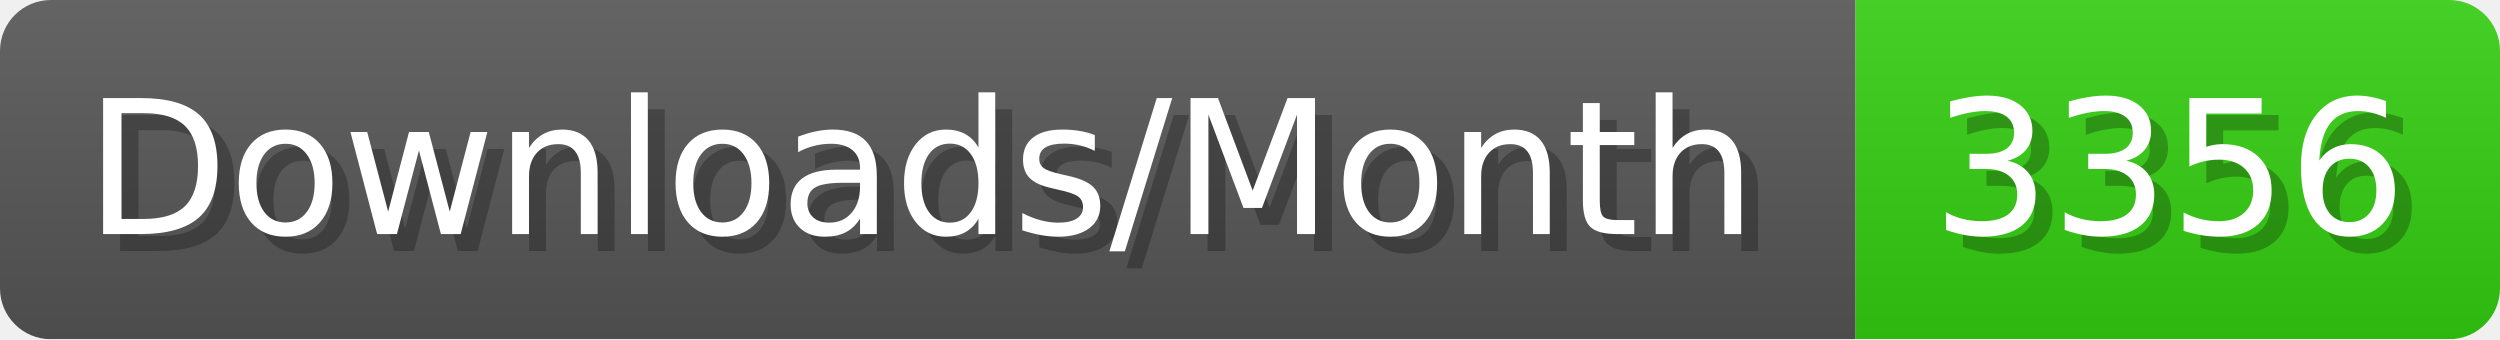
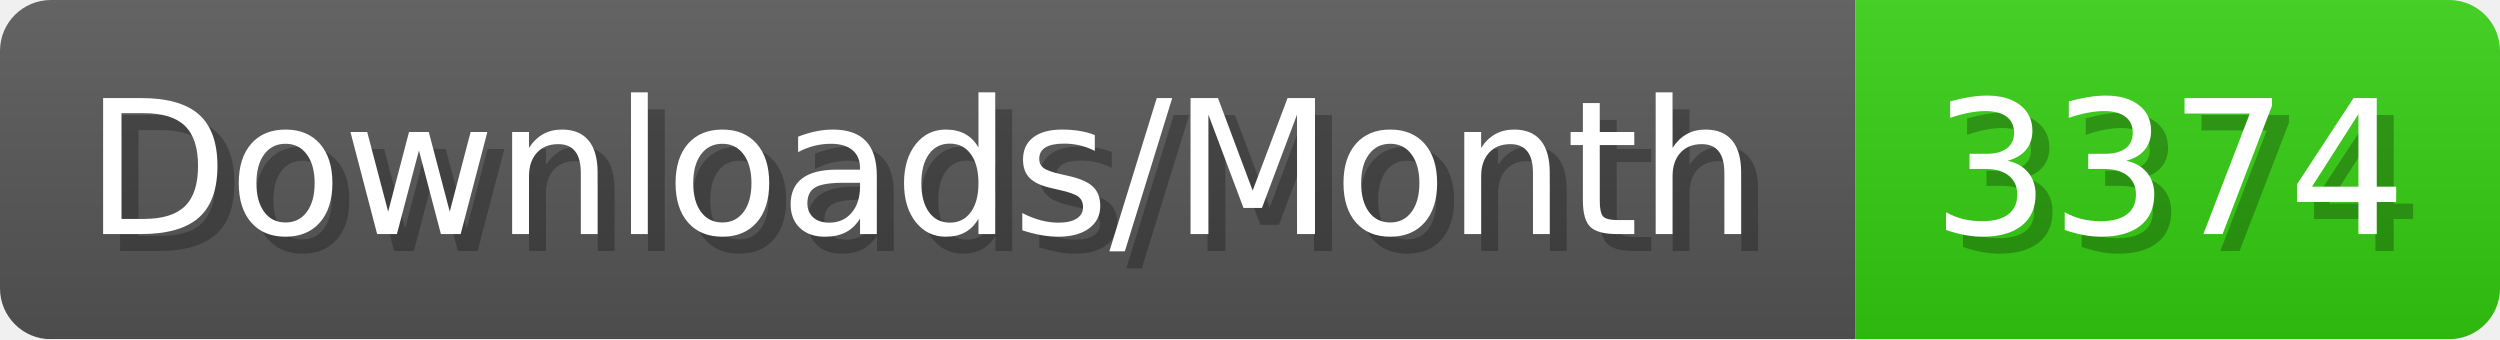
- <svg xmlns="http://www.w3.org/2000/svg" width="147.4" height="20" viewBox="0 0 1474 200" role="img" aria-label="Downloads/Month: 3356">
+ <svg xmlns="http://www.w3.org/2000/svg" width="147.4" height="20" viewBox="0 0 1474 200" role="img" aria-label="Downloads/Month: 3374">
  <linearGradient id="YlXUI" x2="0" y2="100%">
    <stop offset="0" stop-opacity=".1" stop-color="#EEE" />
    <stop offset="1" stop-opacity=".1" />
  </linearGradient>
  <mask id="JHhop">
    <rect width="1474" height="200" rx="30" fill="#FFF" />
  </mask>
  <g mask="url(#JHhop)">
    <rect width="1094" height="200" fill="#555" />
    <rect width="380" height="200" fill="#3C1" x="1094" />
    <rect width="1474" height="200" fill="url(#YlXUI)" />
  </g>
  <g aria-hidden="true" fill="#fff" text-anchor="start" font-family="Verdana,DejaVu Sans,sans-serif" font-size="110">
    <text x="60" y="148" textLength="994" fill="#000" opacity="0.25">Downloads/Month</text>
    <text x="50" y="138" textLength="994">Downloads/Month</text>
-     <text x="1149" y="148" textLength="280" fill="#000" opacity="0.25">3356</text>
-     <text x="1139" y="138" textLength="280">3356</text>
+     <text x="1149" y="148" textLength="280" fill="#000" opacity="0.25">3374</text>
+     <text x="1139" y="138" textLength="280">3374</text>
  </g>
</svg>
